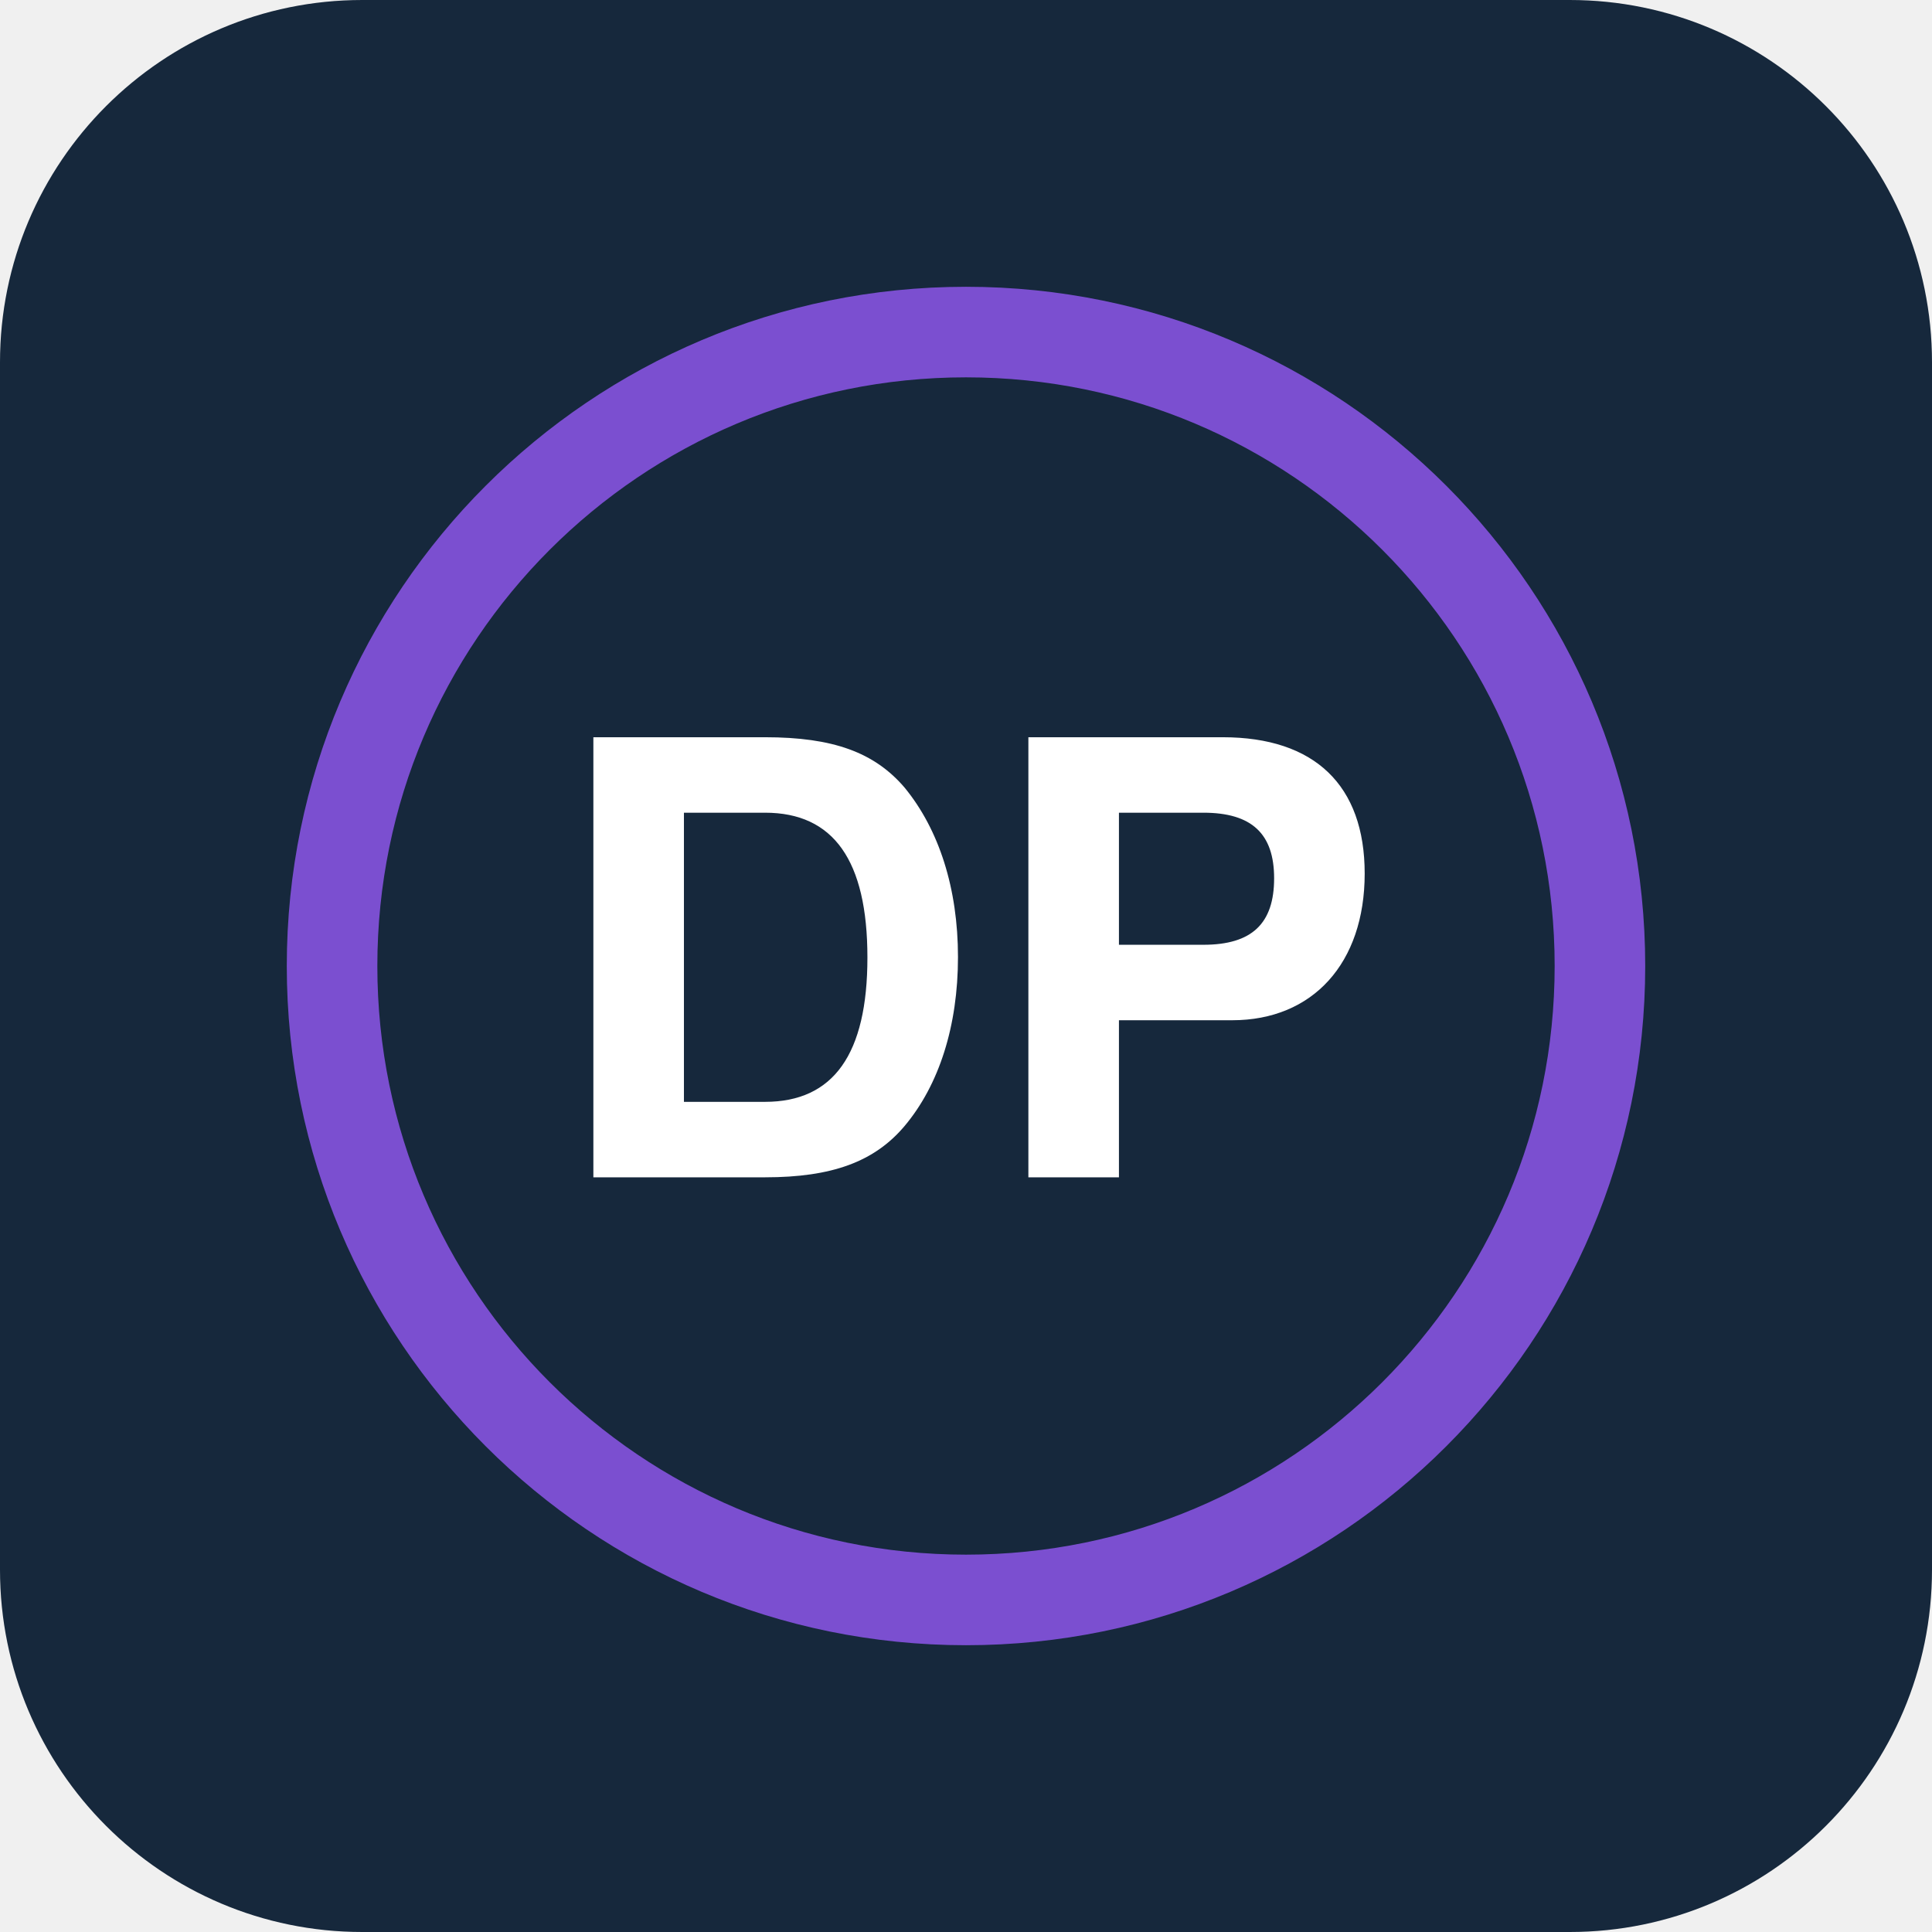
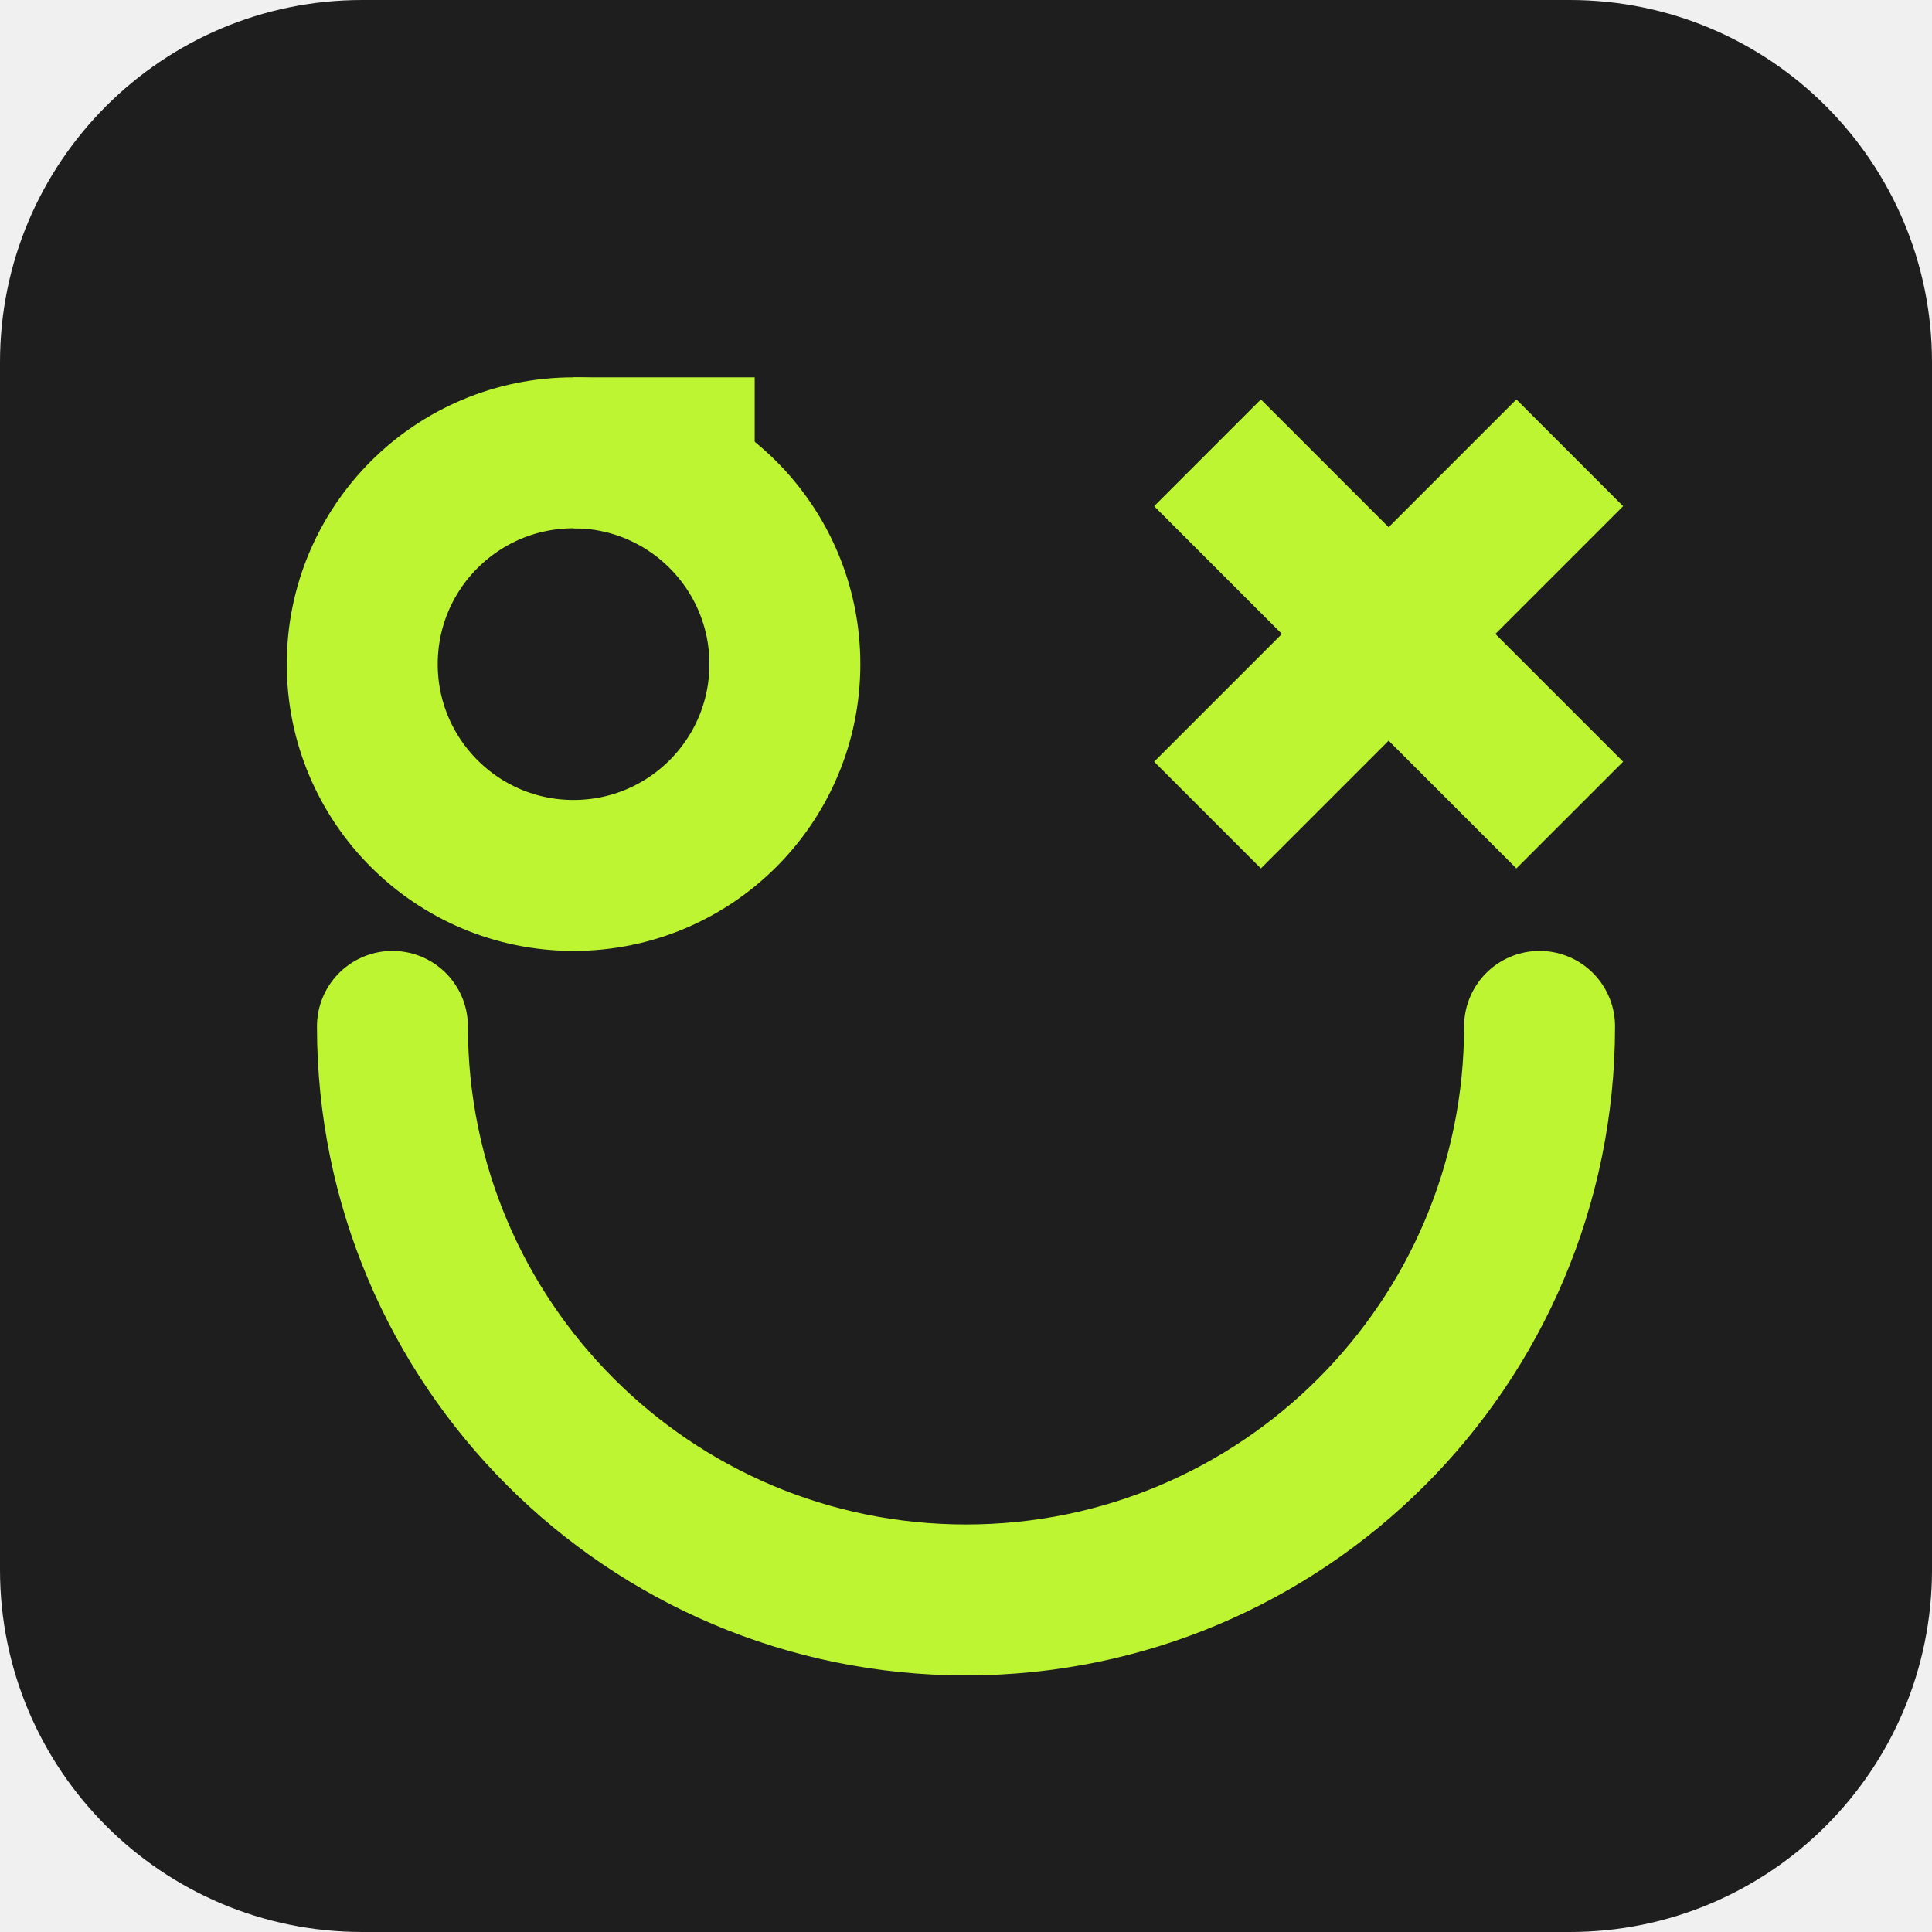
<svg xmlns="http://www.w3.org/2000/svg" viewBox="0 0 64 64">
-   <rect width="64" height="64" rx="12" fill="#16283C" />
-   <circle cx="32" cy="32" r="21" fill="none" stroke="#7B4FD0" stroke-width="3" />
-   <text x="32" y="39" text-anchor="middle" font-family="Archivo, Helvetica, sans-serif" font-size="20" font-weight="700" fill="#FFFFFF">DP</text>
+   <rect width="64" height="64" rx="12" fill="#1E1E1E" />
+   <g stroke="#BEF533" stroke-width="5" fill="none">
+     <circle cx="19" cy="22" r="7" />
+     <path d="M19 15h6" />
+     <path d="M40 15 52 27M52 15 40 27" />
+     <path d="M13 34a19 19 0 0 0 38 0" stroke-linecap="round" />
+   </g>
</svg>
